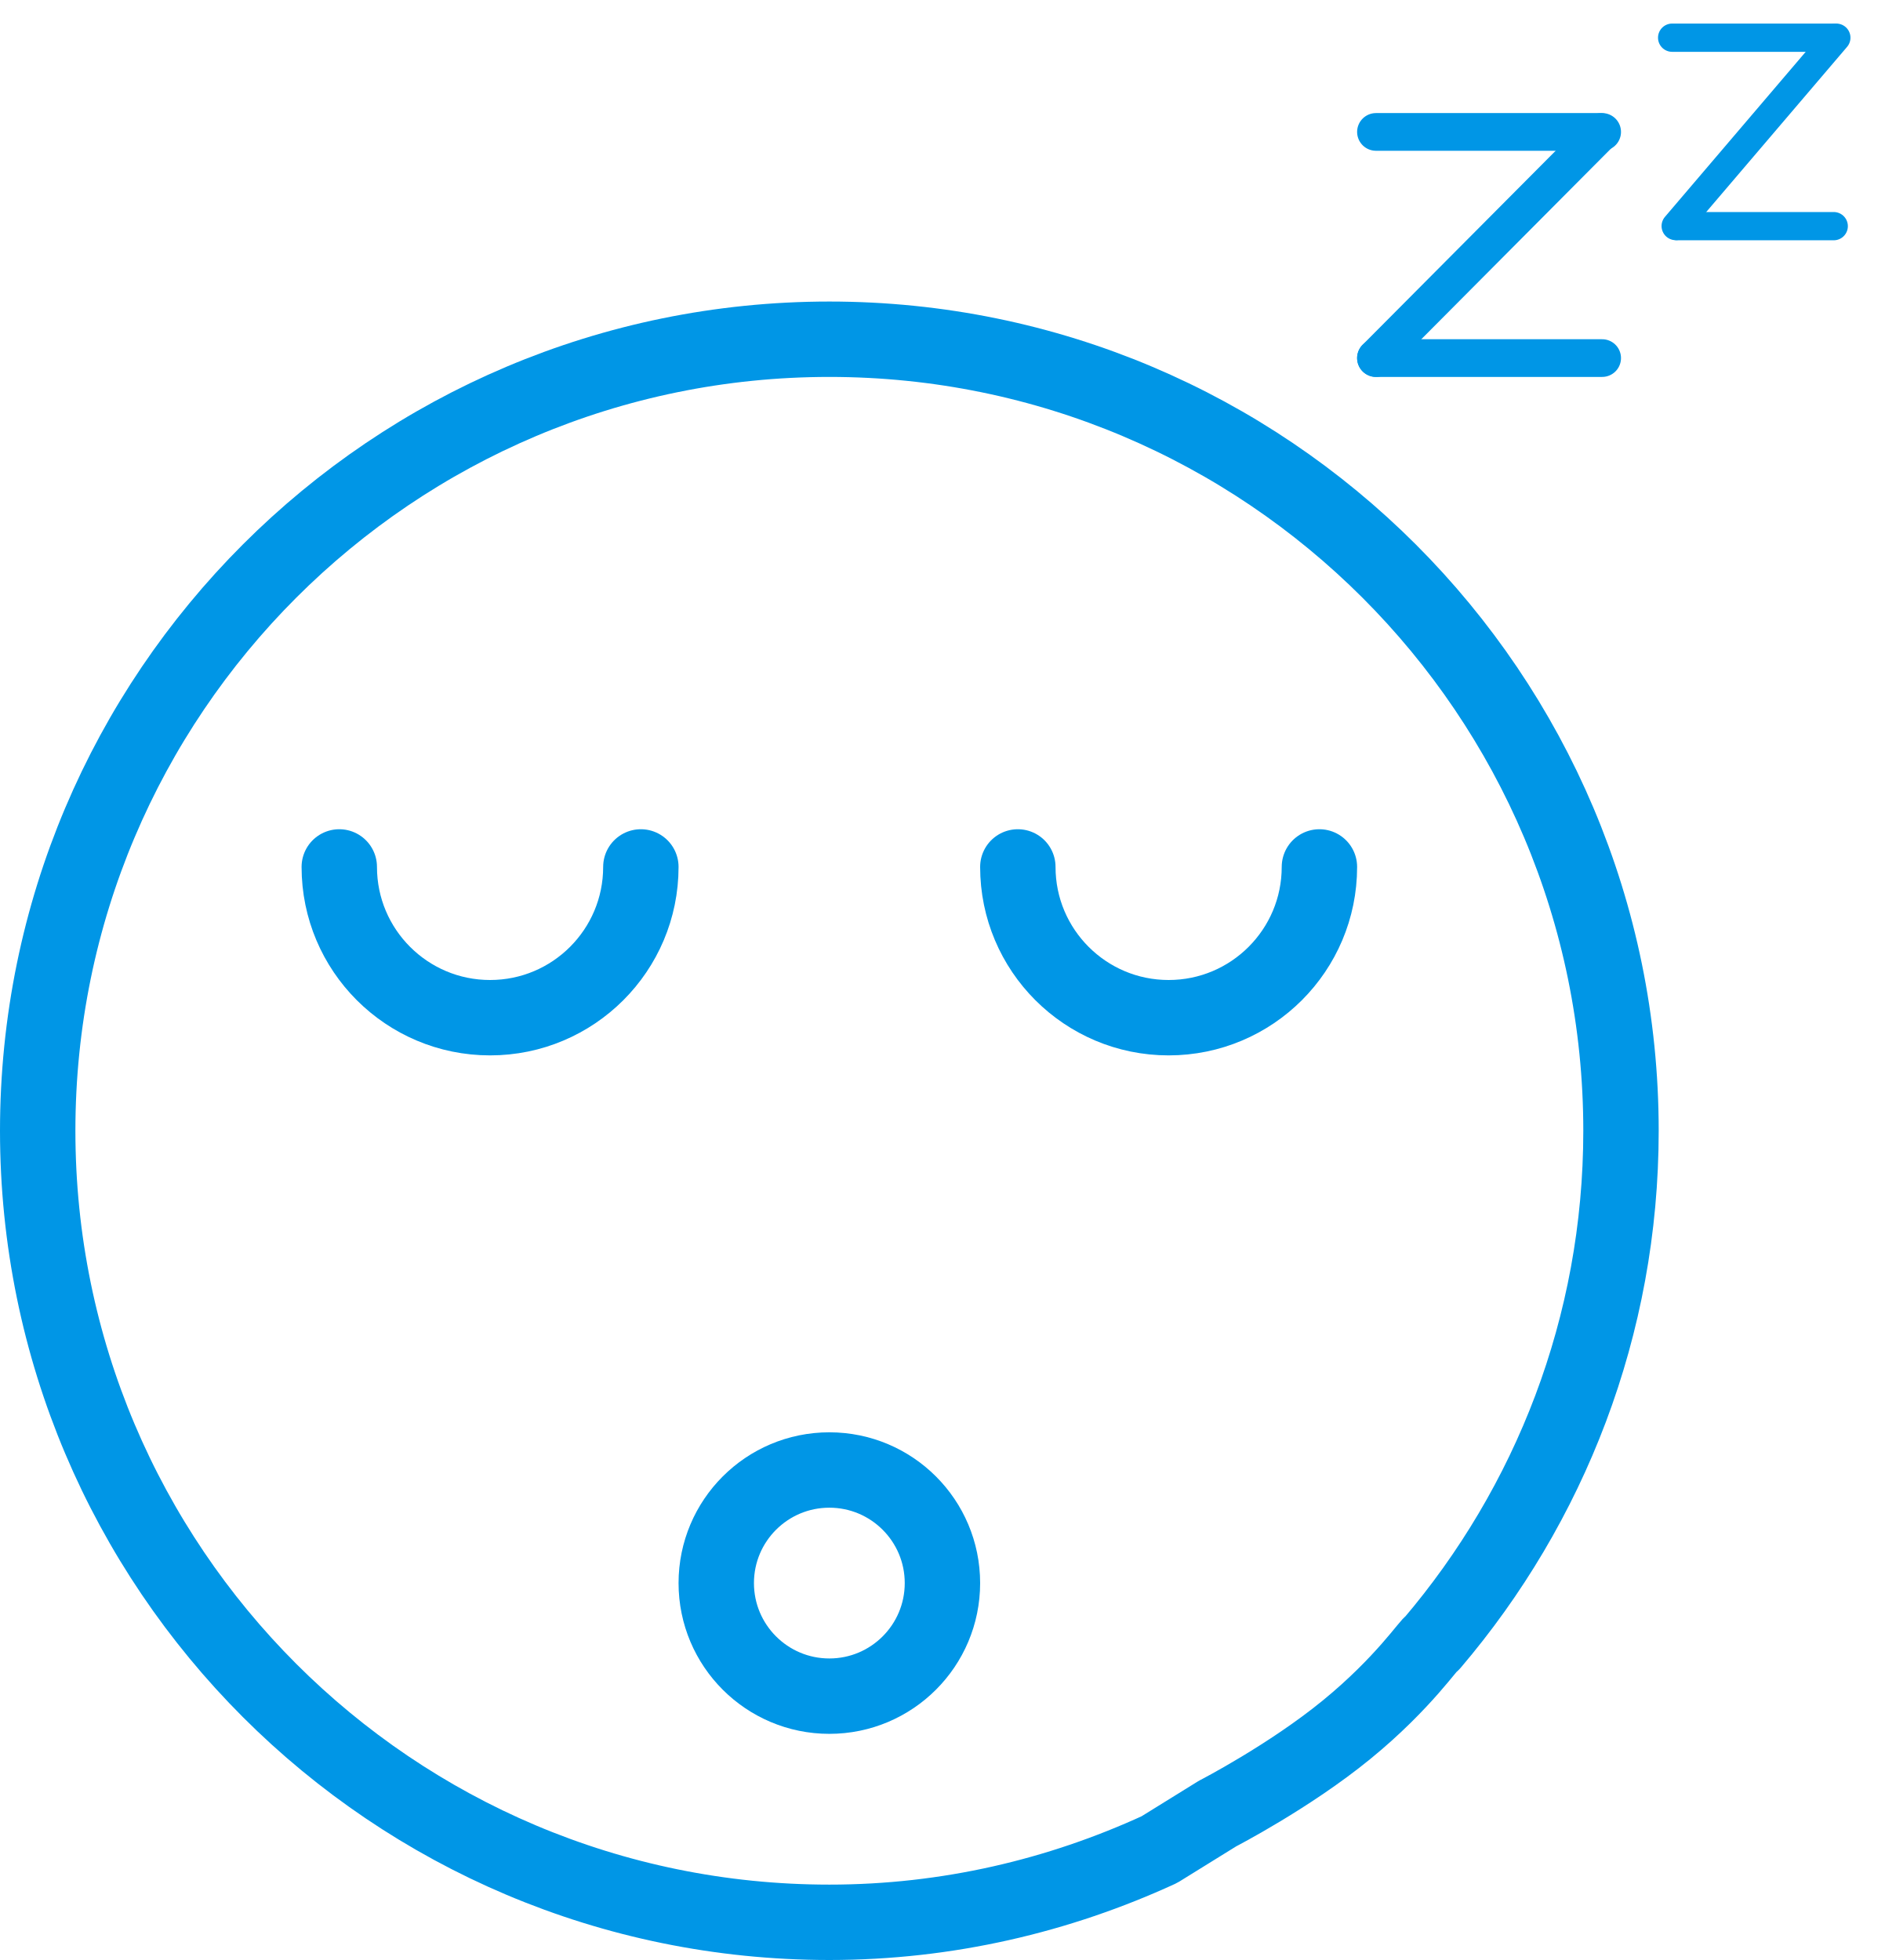
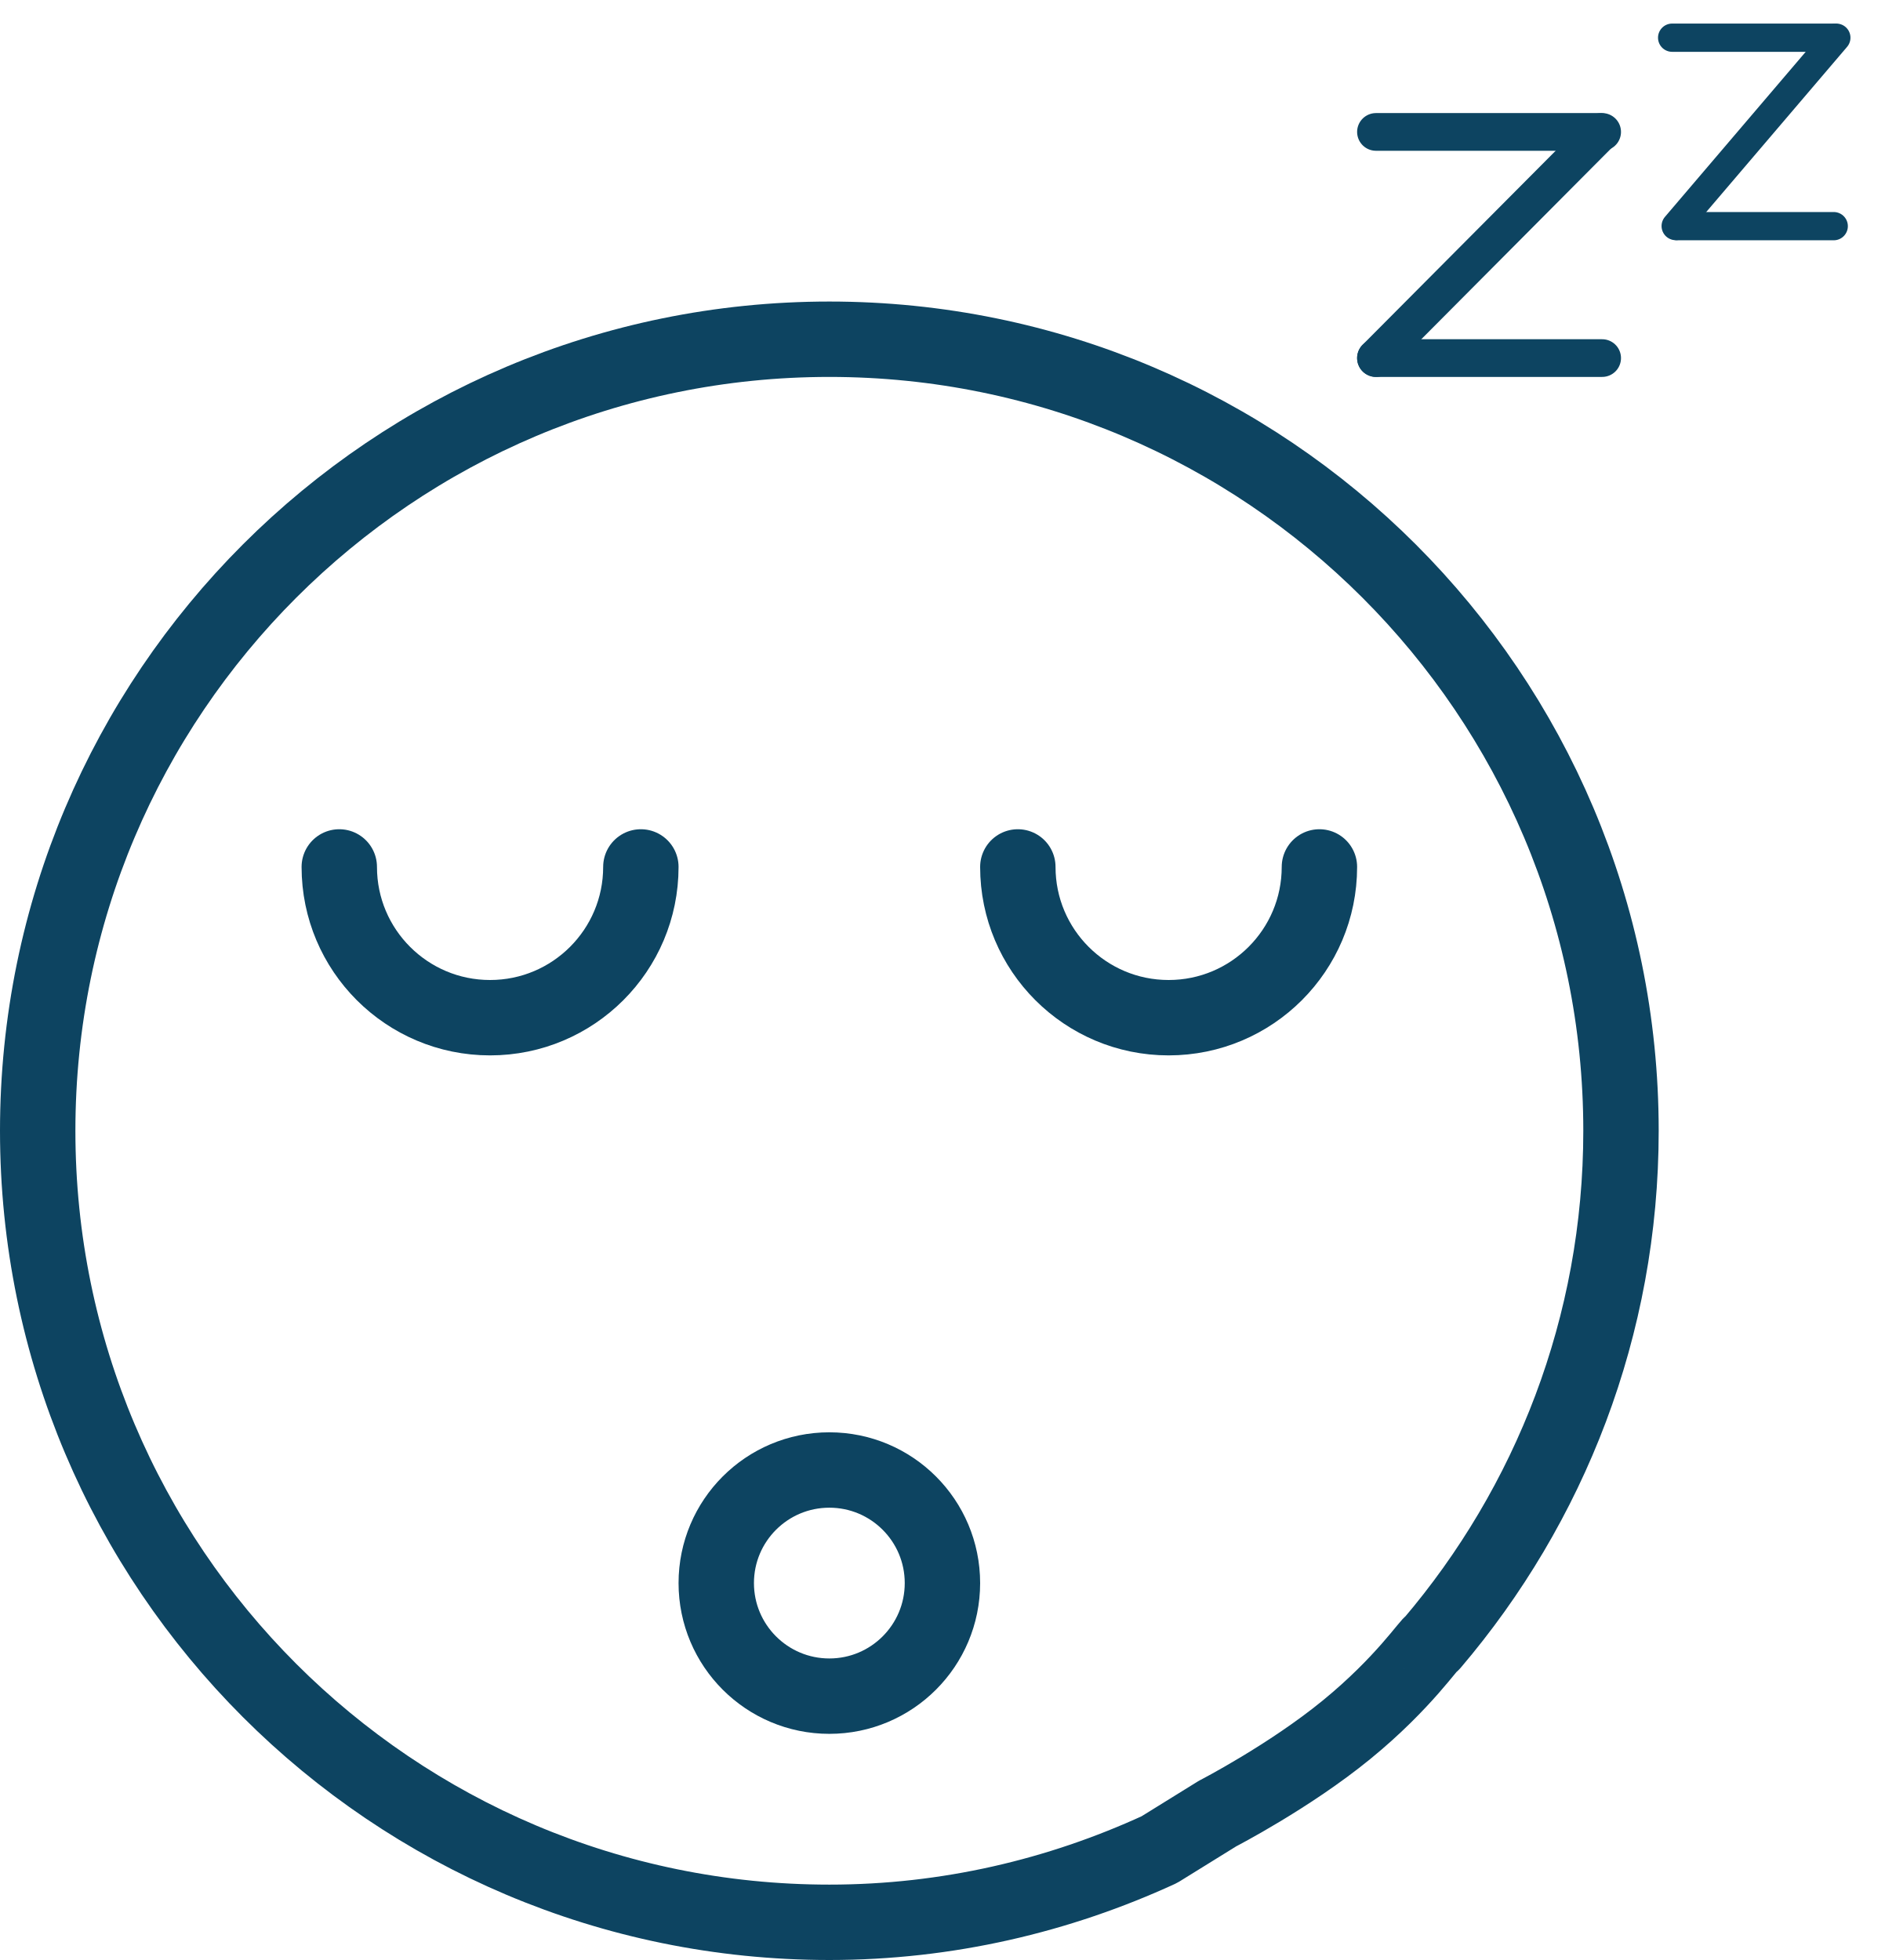
<svg xmlns="http://www.w3.org/2000/svg" width="50px" height="52px" viewBox="0 0 50 52" version="1.1">
  <defs />
  <g id="Page-1" stroke="none" stroke-width="1" fill="none" fill-rule="evenodd">
-     <g id="Icons" transform="translate(-58, -961)" stroke="#0096E6">
+     <g id="Desktop-HD" transform="translate(-58, -961)" stroke="#0D4461">
      <g id="Silly" transform="translate(59, 961)">
        <path d="M8,27 C8,24.791 9.791,23 12,23 C14.209,23 16,24.791 16,27 M26,27 C26,24.791 27.791,23 30,23 C32.209,23 34,24.791 34,27" id="Stroke-612" stroke-width="2" stroke-linecap="round" stroke-linejoin="round" transform="translate(21, 25) rotate(180) translate(-21, -25) " />
        <path d="M34.722,45.889 C36.245,44.645 36.948,43.557 36.986,43.599 C40.107,39.934 42,35.191 42,30 C42,18.402 32.598,9 21,9 C9.402,9 0,18.402 0,30 C0,41.598 9.402,51 21,51 C24.128,51 27.086,50.297 29.754,49.071 L31.299,48.114 C31.299,48.114 33.2,47.134 34.722,45.889 Z" id="Stroke-607" stroke-width="2" stroke-linecap="round" stroke-linejoin="round" />
        <circle id="Oval" stroke-width="2" cx="21" cy="42" r="3" />
        <path d="M35.5,3.5 L41.5,3.5" id="Line" stroke-linecap="round" />
        <path d="M35.5,9.5 L41.5,9.5" id="Line" stroke-linecap="round" />
        <path d="M35.5,9.5 L41.465,3.504" id="Line" stroke-linecap="round" />
        <path d="M43.357,1 L47.643,1" id="Line" stroke-width="0.75" stroke-linecap="round" />
        <path d="M43.5,6 L47.643,6" id="Line" stroke-width="0.75" stroke-linecap="round" />
        <path d="M43.451,5.997 L47.712,1" id="Line" stroke-width="0.75" stroke-linecap="round" />
      </g>
    </g>
  </g>
</svg>
